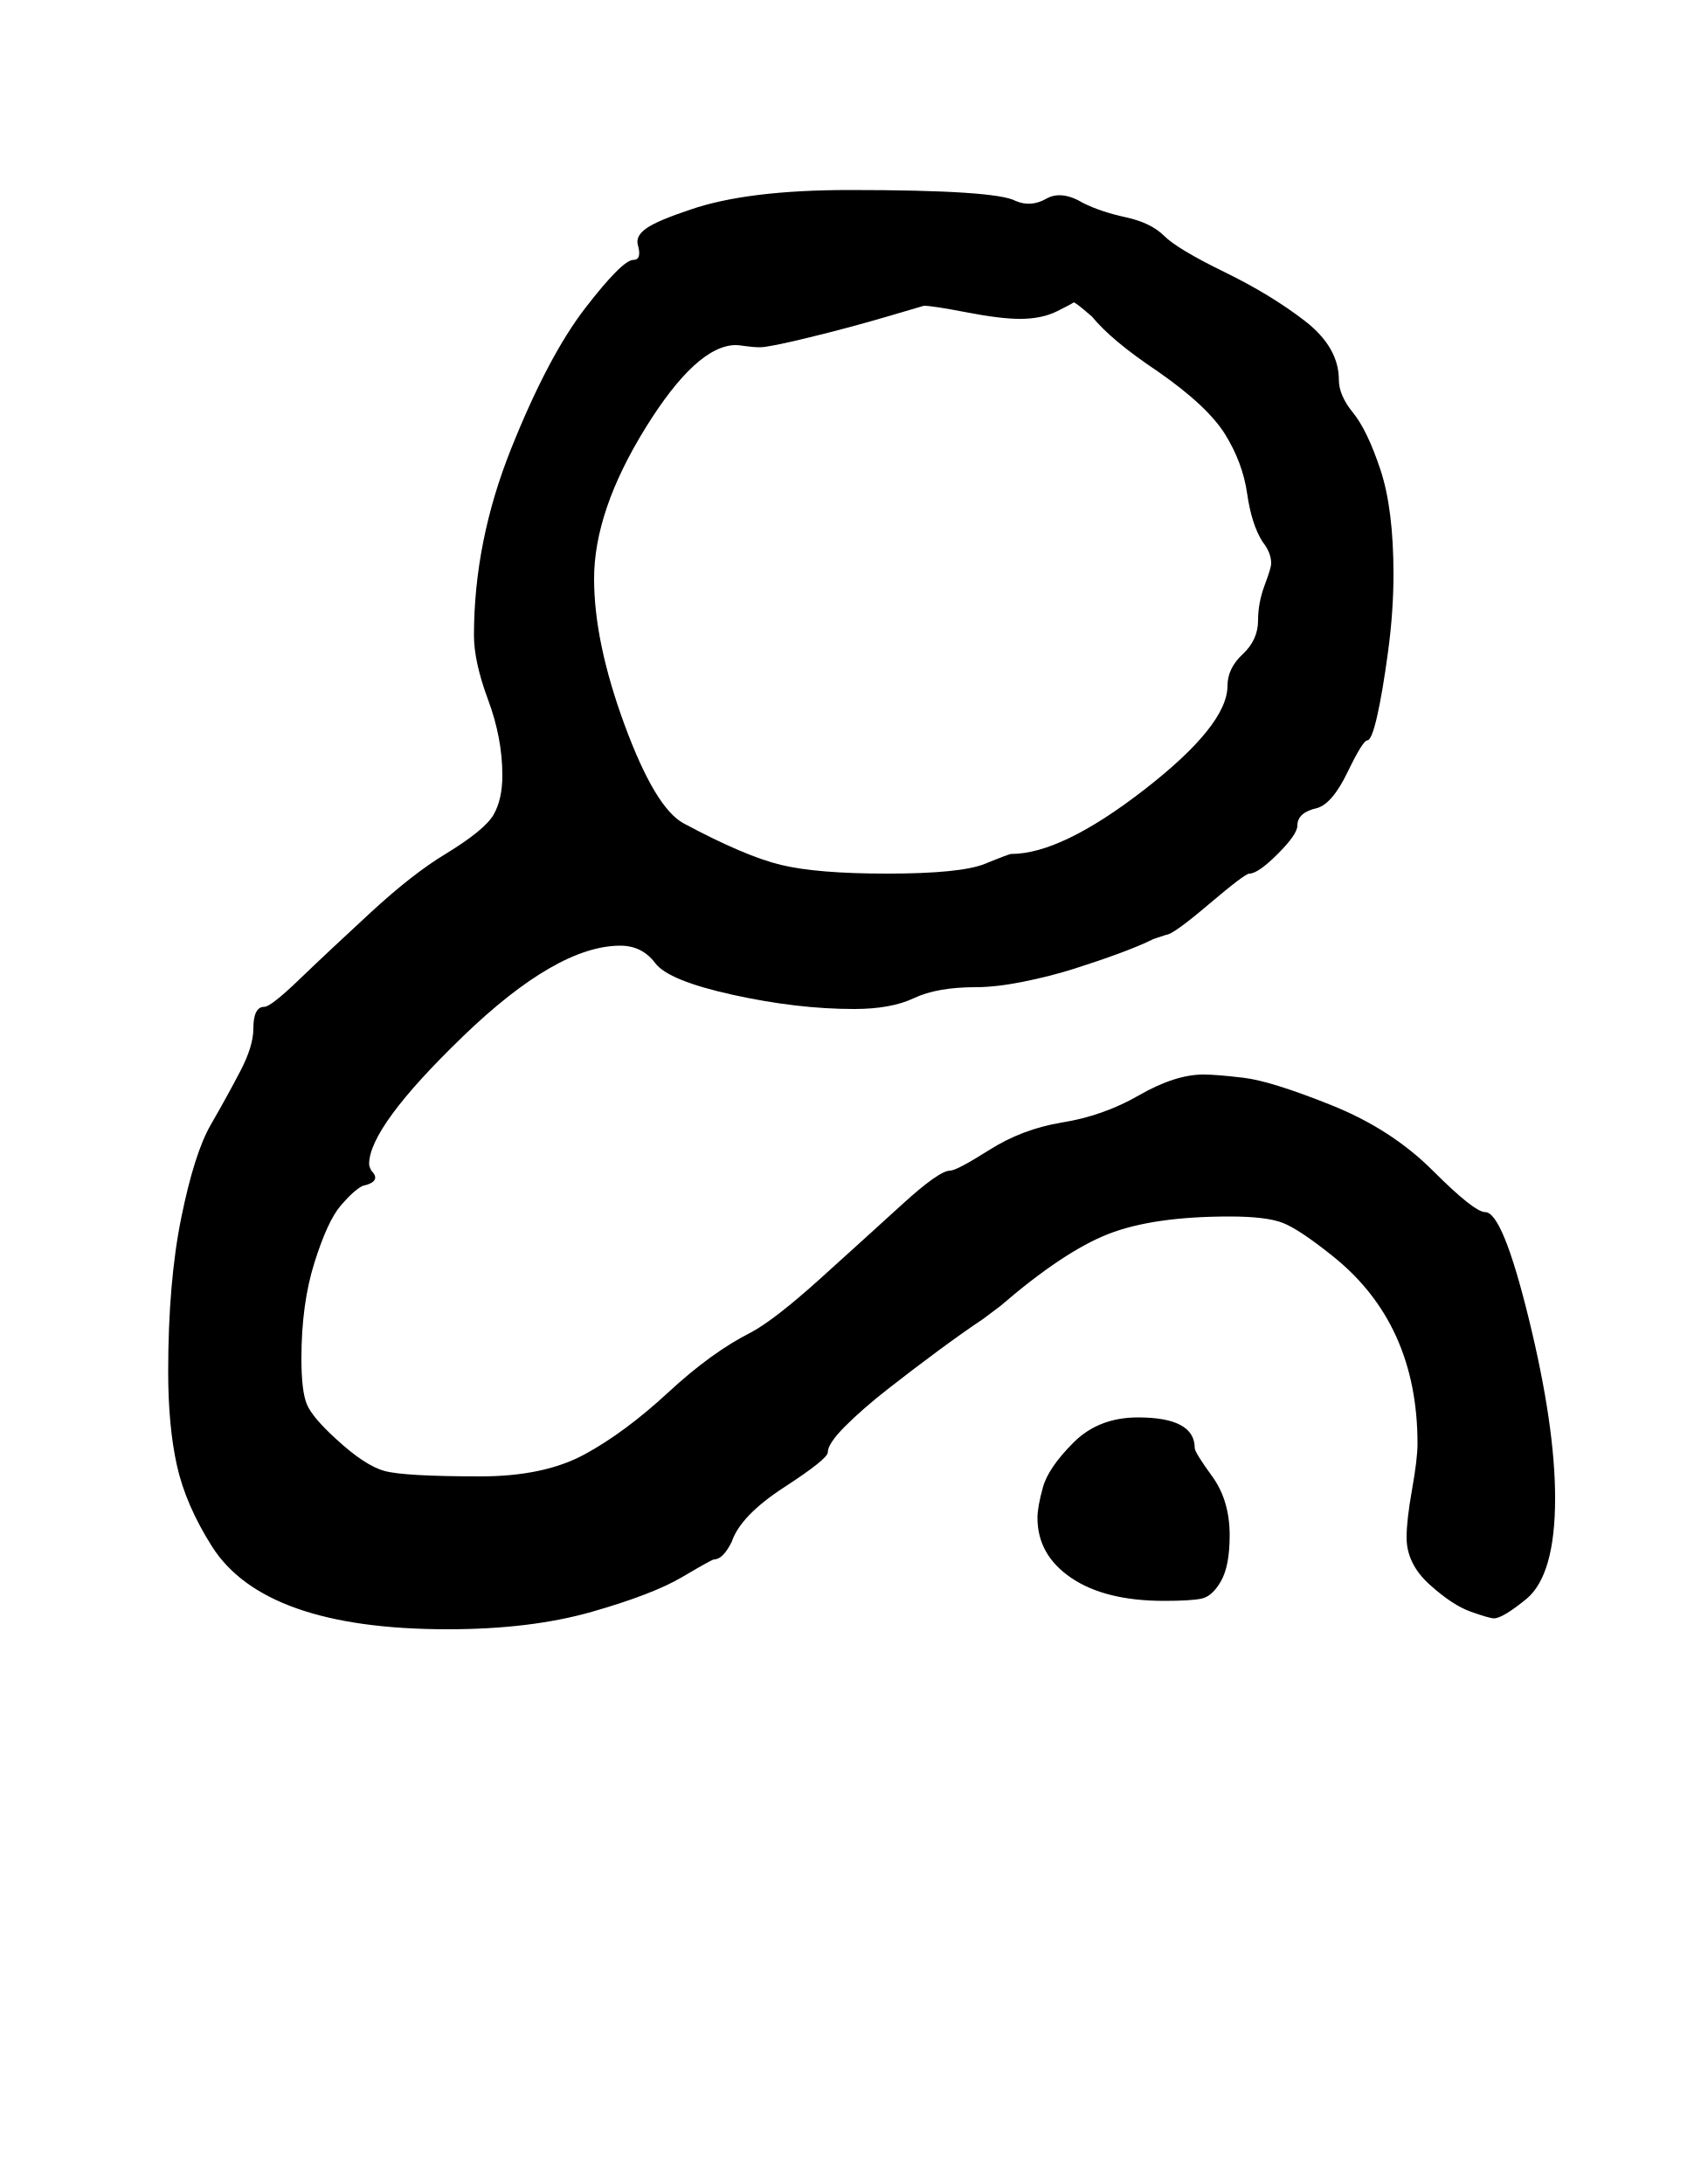
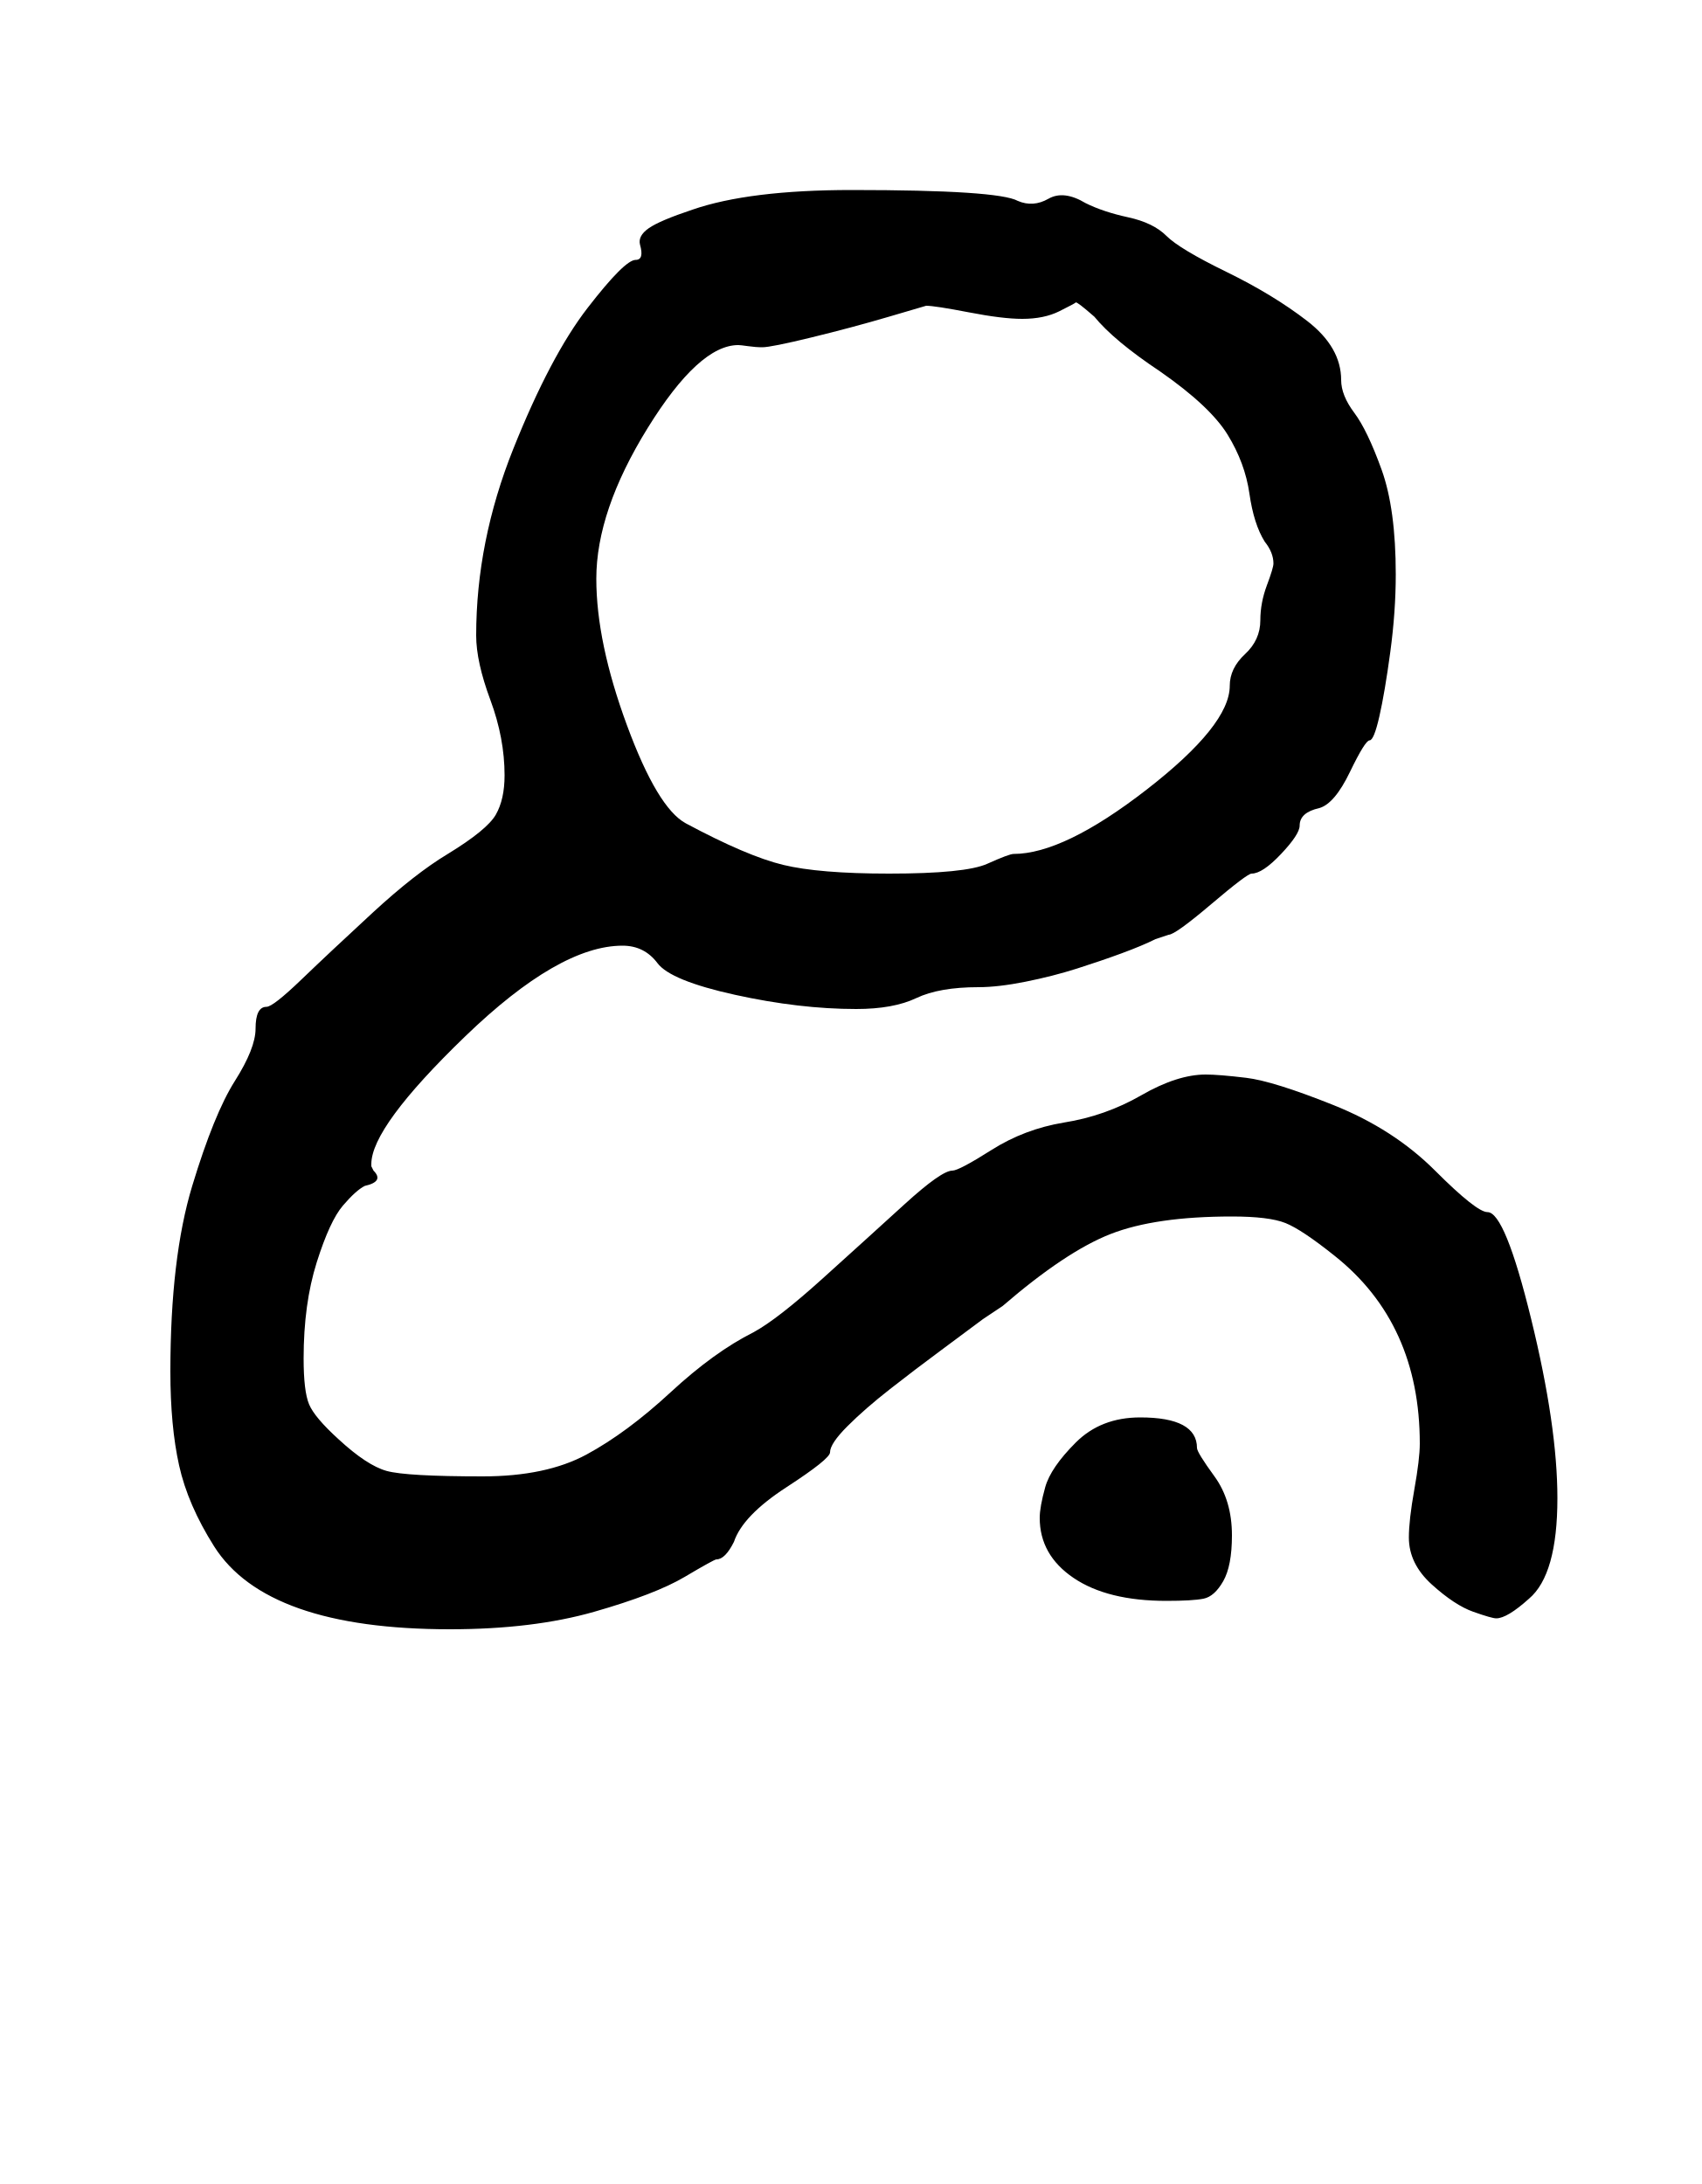
- <svg xmlns="http://www.w3.org/2000/svg" version="1.1" viewBox="-10 0 782 1000">
-   <path fill="currentColor" d="M465 695q0 -5 2.5 -14t14 -20.5t29.5 -11.5q26 0 26 14q0 2 8 13t8 27q0 14 -4 21t-9 8t-17 1q-27 0 -42.5 -10.5t-15.5 -27.5zM524 428l-6 2q-6 3 -15.5 6.5t-20.5 7t-23.5 6t-21.5 2.5q-18 0 -28.5 5t-27.5 5q-26 0 -55.5 -6.5t-35.5 -14.5t-16 -8q-29 0 -72 41.5 t-43 58.5q0 1 1 3q5 5 -4 7q-4 2 -10 9t-12 26t-6 44q0 15 2.5 21t13.5 16q13 12 22 14.5t44 2.5q29 0 47.5 -10t38.5 -28.5t38 -27.5q11 -6 31.5 -24.5t37.5 -34t22 -15.5q3 0 18 -9.5t33 -12.5q19 -3 35.5 -12.5t29.5 -9.5q6 0 18.5 1.5t40 12.5t46.5 30t24 19q8 0 20 49 t12 82q0 35 -13 46q-11 9 -15 9q-2 0 -10.5 -3t-19 -12.5t-10.5 -21.5q0 -8 2.5 -22t2.5 -21q0 -55 -39 -86q-15 -12 -22.5 -15t-24.5 -3q-35 0 -55.5 8t-49.5 33l-8 6q-9 6 -20.5 14.5t-23 17.5t-19.5 17t-8 12q0 3 -20 16t-24 25q-4 8 -8 8q-1 0 -14.5 8t-41.5 16t-66 8 q-42 0 -69 -9.5t-39 -28.5t-16 -37t-4 -43q0 -41 6 -70.5t13.5 -42.5t13.5 -24.5t6 -19.5q0 -10 5 -10q3 0 16 -12.5t32.5 -30.5t34.5 -27q18 -11 22 -18t4 -18q0 -17 -6.5 -34.5t-6.5 -29.5q0 -43 17 -85.5t34 -64.5t22 -22q4 0 2 -7q-1 -4 4 -7.5t20 -8.5q26 -9 73 -9 q67 0 76 5q7 3 14 -1t17 2q8 4 19.5 6.5t17.5 8.5t27.5 16.5t37 22.5t15.5 27q0 7 6.5 15t12.5 26t6 48q0 17 -2.5 35.5t-5 29.5t-4.5 11t-9 14.5t-14 16.5q-9 2 -9 8q0 4 -9 13t-13 9q-2 0 -18.5 14t-19.5 14zM413 140l-17 5q-17 5 -35.5 9.5t-22.5 4.5q-3 0 -6.5 -0.5 t-4.5 -0.5q-18 0 -41.5 38t-23.5 69q0 29 14 67t27 45q28 15 44.5 19t48.5 4q34 0 45 -4.5t12 -4.5q23 0 61 -29.5t38 -47.5q0 -8 7 -14.5t7 -15.5q0 -8 3 -16t3 -10q0 -5 -4 -10q-5 -8 -7 -22t-10 -27t-31 -29q-21 -14 -30 -25q-8 -7 -8.5 -6.5t-7.5 4t-17 3.5 q-9 0 -24.5 -3t-19.5 -3z" />
+ <svg xmlns="http://www.w3.org/2000/svg" version="1.1" viewBox="-10 0 779 1000">
+   <path fill="currentColor" d="M466 695q0 -5 2.5 -14t14 -20.5t29.5 -11.5q26 0 26 14q0 2 8 13t8 27q0 14 -4 21t-9 8t-17 1q-27 0 -42.5 -10.5t-15.5 -27.5zM525 428l-6 2q-6 3 -15.5 6.5t-20.5 7t-23.5 6t-21.5 2.5q-18 0 -28.5 5t-27.5 5q-26 0 -55.5 -6.5t-35.5 -14.5t-16 -8q-29 0 -72 41.5 t-43 58.5v1l1 2q5 5 -4 7q-4 2 -10 9t-12 26t-6 44q0 15 2.5 21t13.5 16q13 12 22 14.5t44 2.5q29 0 47.5 -10t38.5 -28.5t38 -27.5q11 -6 31.5 -24.5t37.5 -34t22 -15.5q3 0 18 -9.5t33 -12.5q19 -3 35.5 -12.5t29.5 -9.5q6 0 18.5 1.5t40 12.5t46.5 30t24 19q8 0 20 49 t12 82q0 35 -13 46q-10 9 -15 9q-2 0 -10.5 -3t-19 -12.5t-10.5 -21.5q0 -8 2.5 -22t2.5 -21q0 -55 -39 -86q-15 -12 -22.5 -15t-24.5 -3q-35 0 -55.5 8t-49.5 33l-9 6q-8 6 -19.5 14.5t-23 17.5t-19.5 17t-8 12q0 3 -20 16t-24 25q-4 8 -8 8q-1 0 -14.5 8t-41.5 16t-66 8 q-42 0 -69 -9.5t-39 -28.5t-16 -37t-4 -43q0 -52 10 -85t19.5 -48t9.5 -24q0 -10 5 -10q3 0 16 -12.5t32.5 -30.5t34.5 -27q18 -11 22 -18t4 -18q0 -17 -6.5 -34.5t-6.5 -29.5q0 -43 17 -85.5t34 -64.5t22 -22q4 0 2 -7q-1 -4 4 -7.5t20 -8.5q26 -9 73 -9q67 0 76 5 q7 3 14 -1t17 2q8 4 19.5 6.5t17.5 8.5t27.5 16.5t37 22.5t15.5 27q0 7 6 15t12.5 26t6.5 48q0 17 -2.5 35.5t-5 29.5t-4.5 11t-9 14.5t-14 16.5q-9 2 -9 8q0 4 -8.5 13t-13.5 9q-2 0 -18.5 14t-19.5 14zM414 140l-17 5q-17 5 -35.5 9.5t-22.5 4.5q-3 0 -6.5 -0.5t-4.5 -0.5 q-18 0 -41.5 38t-23.5 69q0 29 14 67t27 45q28 15 44.5 19t48.5 4q35 0 45 -4.5t12 -4.5q23 0 61 -29.5t38 -47.5q0 -8 7 -14.5t7 -15.5q0 -8 3 -16t3 -10q0 -5 -4 -10q-5 -8 -7 -22t-10 -27t-31 -29q-21 -14 -30 -25q-8 -7 -8.5 -6.5t-7.5 4t-17 3.5q-9 0 -24.5 -3 t-19.5 -3z" />
</svg>
